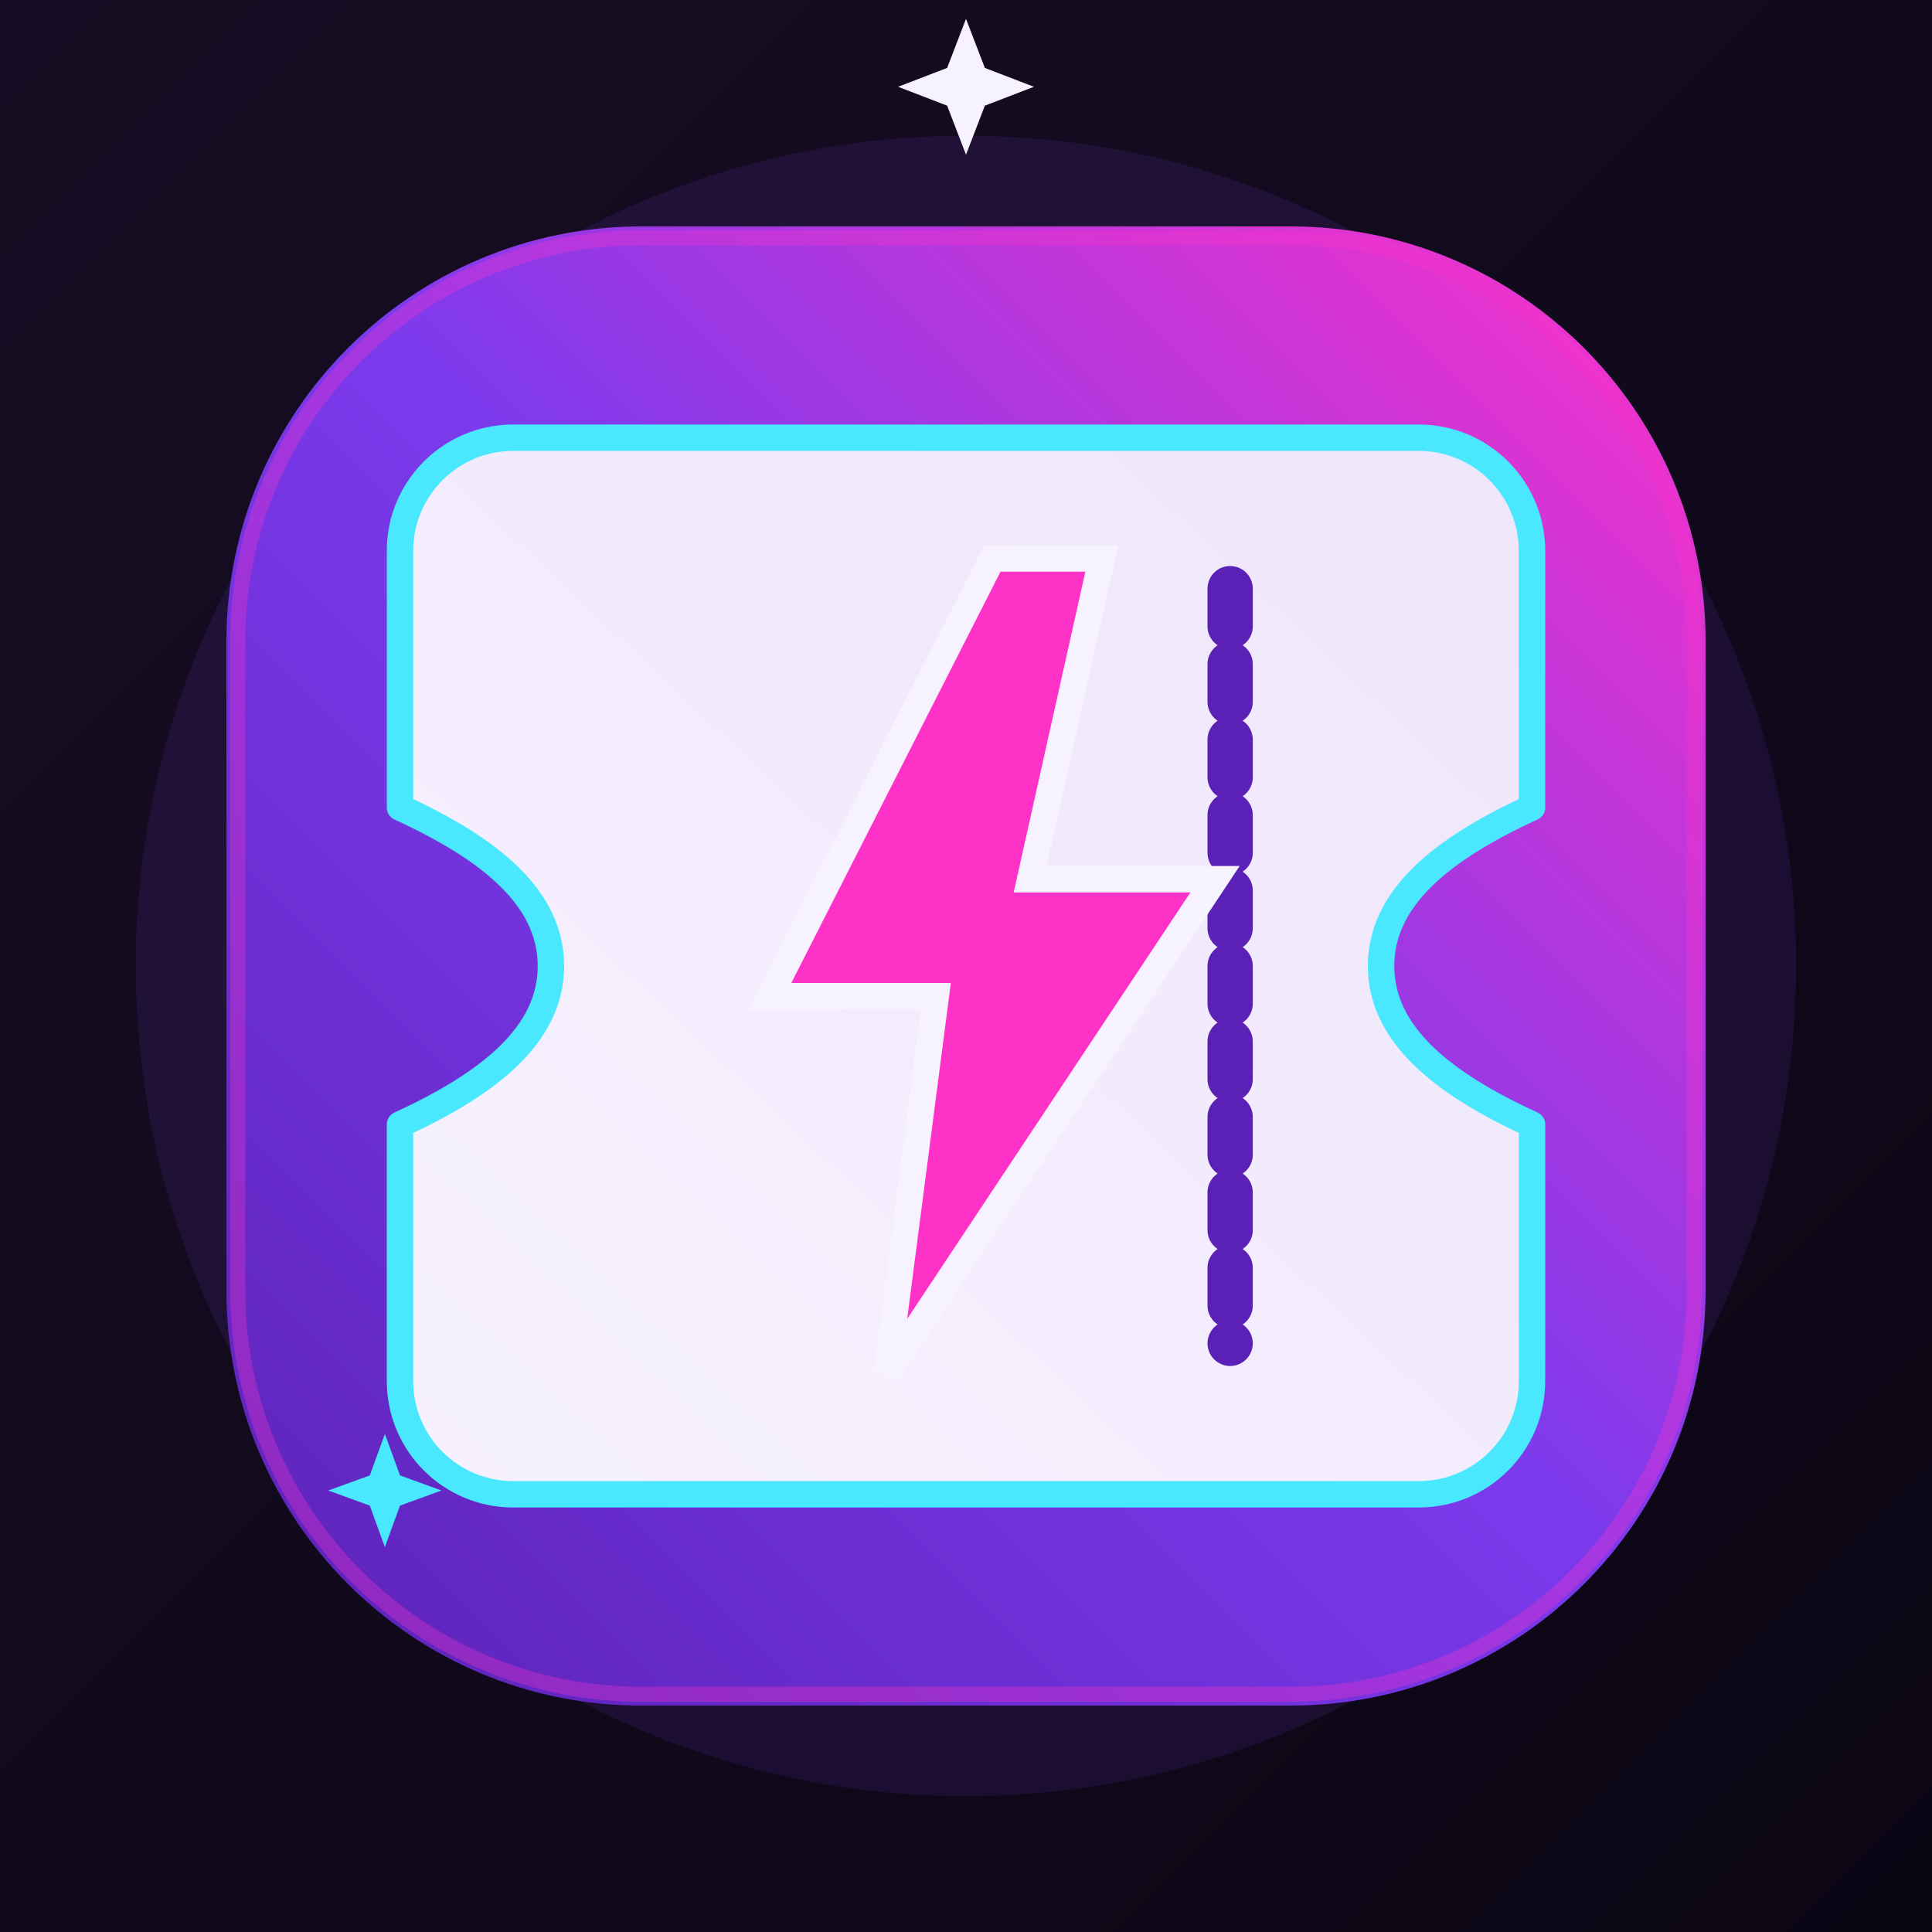
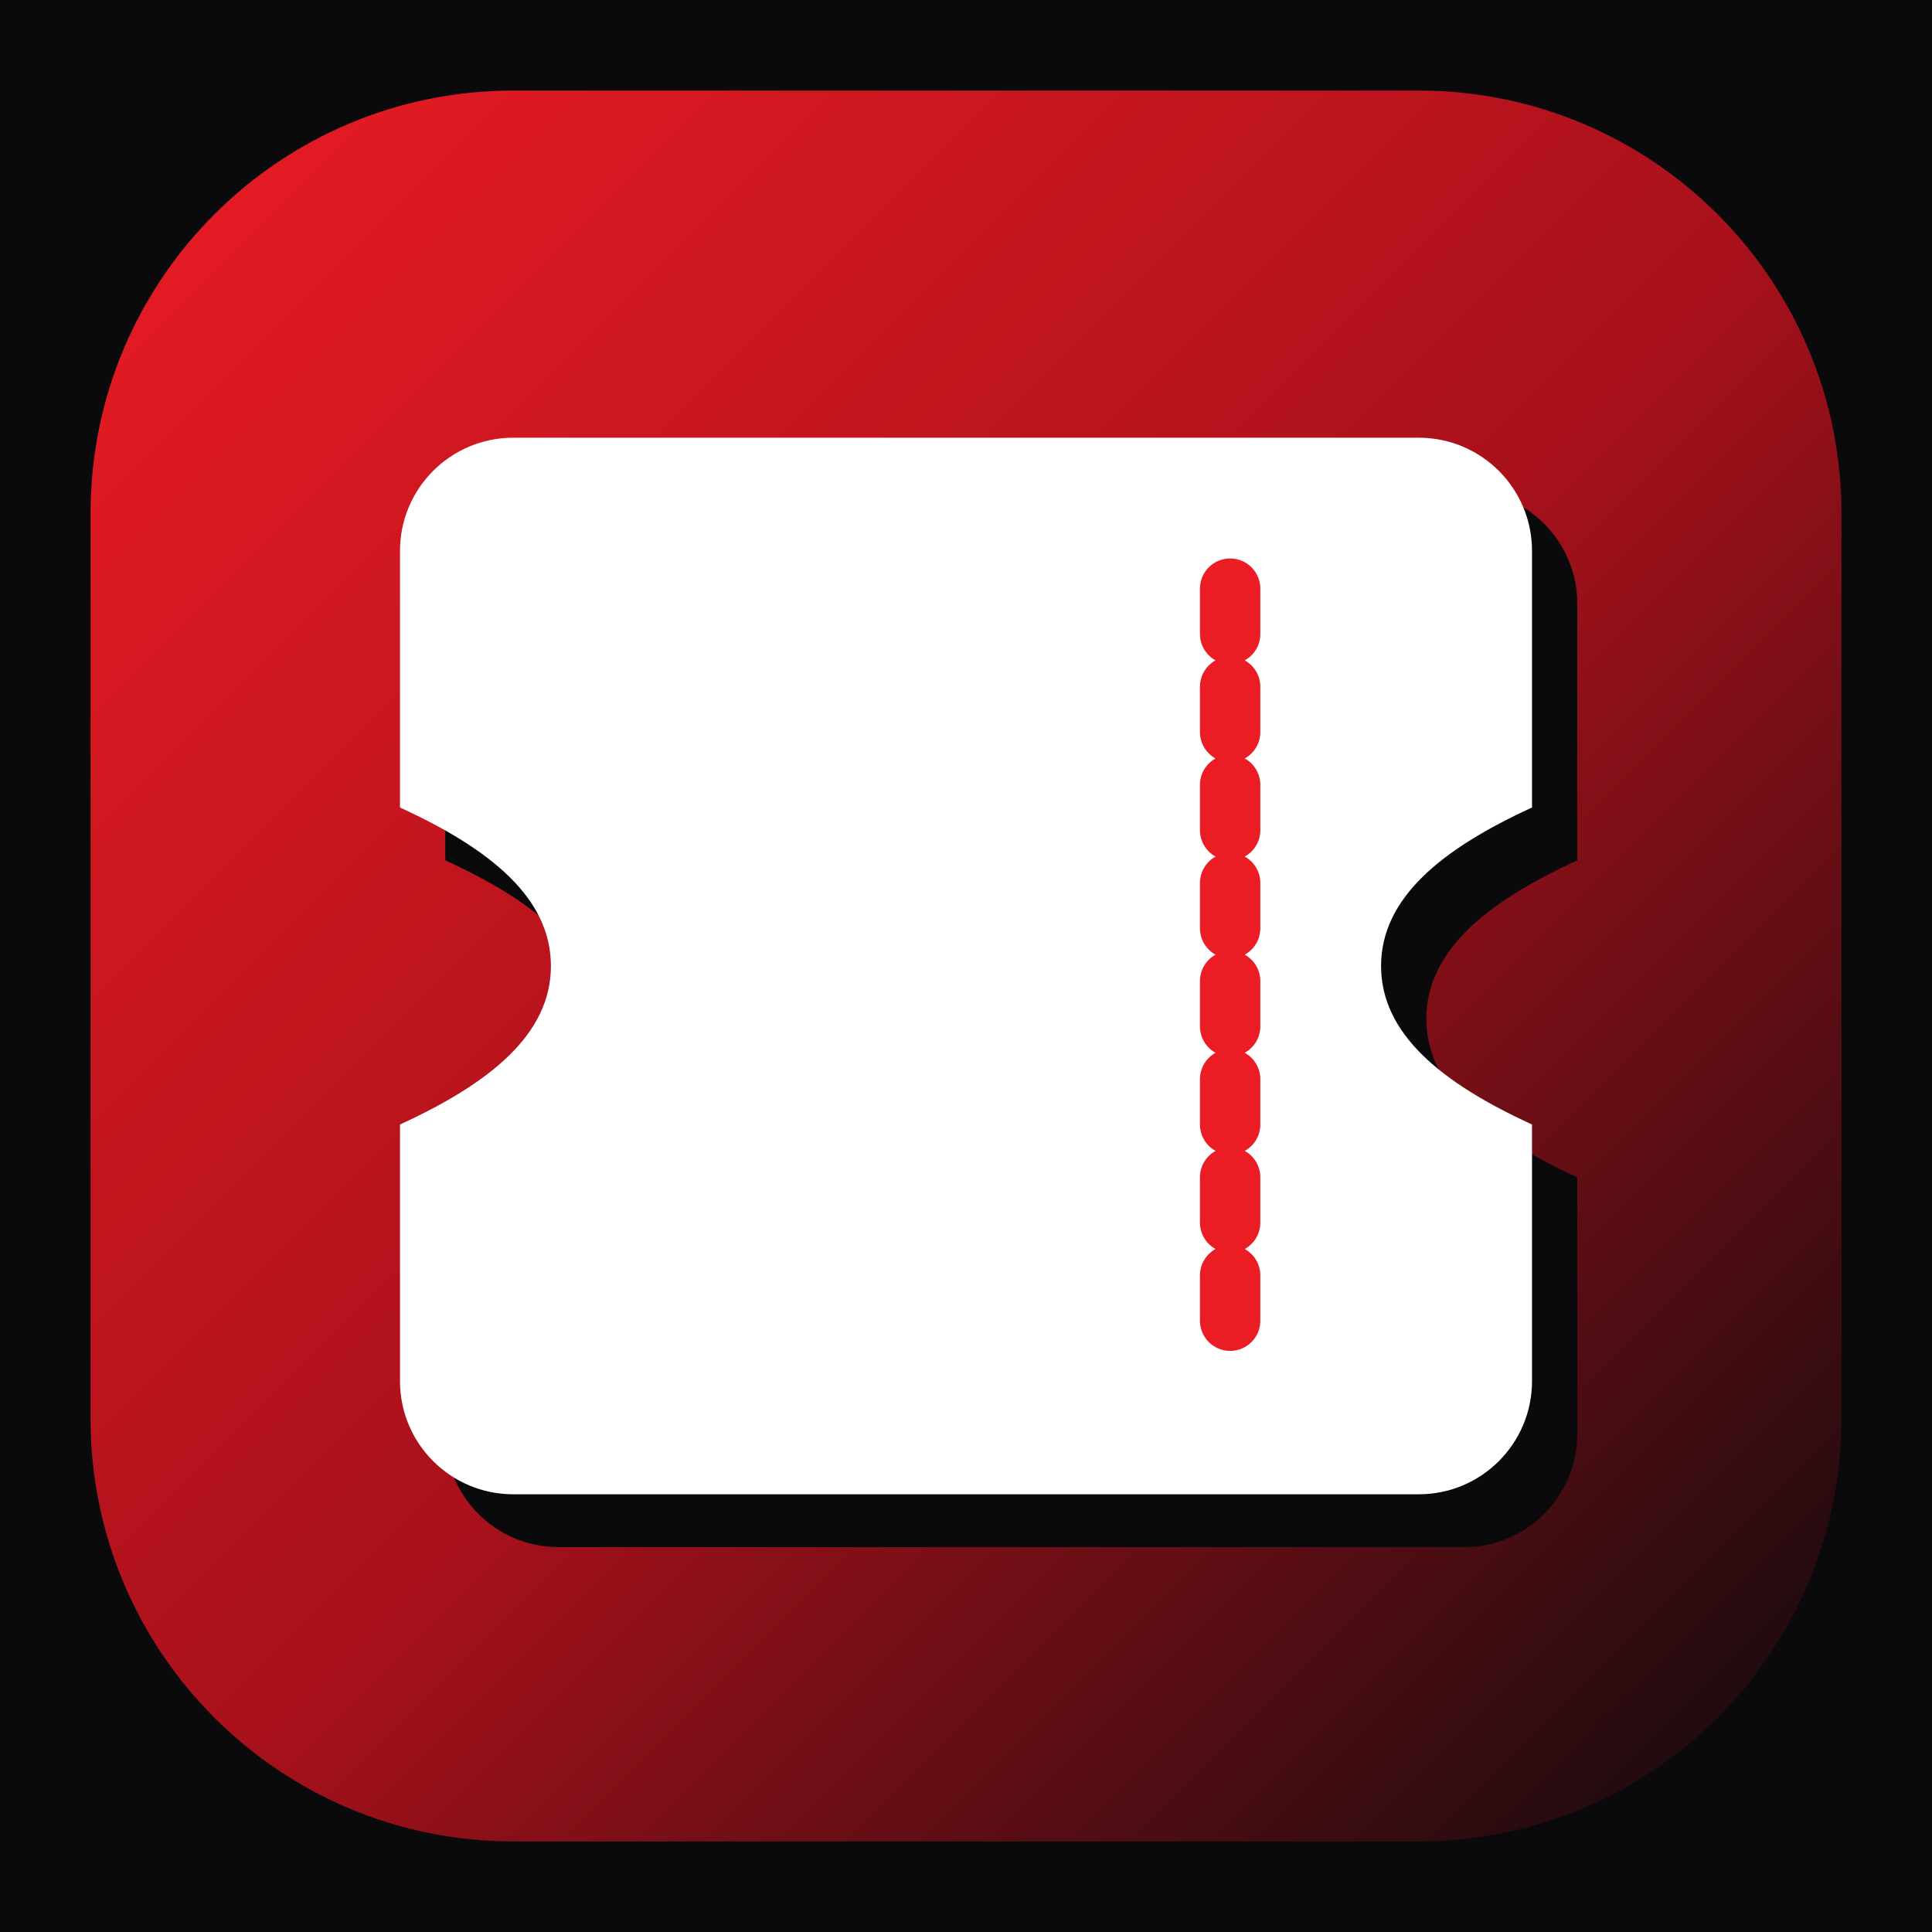
<svg xmlns="http://www.w3.org/2000/svg" viewBox="0 0 1024 1024">
  <defs>
-     <linearGradient id="background" x1="0" y1="0" x2="1" y2="1">
-       <stop offset="0" stop-color="#170D24" />
-       <stop offset="1" stop-color="#0B0614" />
-     </linearGradient>
-     <linearGradient id="tile" x1="0" y1="1" x2="1" y2="0">
-       <stop offset="0" stop-color="#5B21B6" />
-       <stop offset="0.52" stop-color="#7C3AED" />
-       <stop offset="1" stop-color="#FF32C8" />
-     </linearGradient>
-     <linearGradient id="ticket" x1="0" y1="1" x2="1" y2="0">
-       <stop offset="0" stop-color="#F7F2FF" />
-       <stop offset="1" stop-color="#EEE5FA" />
+     <linearGradient id="brand" x1="0" y1="0" x2="1" y2="1">
+       <stop offset="0" stop-color="#EC1C24" />
+       <stop offset="0.52" stop-color="#A8111B" />
+       <stop offset="1" stop-color="#0A0A0C" />
    </linearGradient>
  </defs>
-   <rect width="1024" height="1024" fill="url(#background)" />
-   <circle cx="512" cy="512" r="440" fill="#7C3AED" opacity="0.12" />
-   <rect x="120" y="120" width="784" height="784" rx="220" fill="url(#tile)" />
-   <rect x="126" y="126" width="772" height="772" rx="214" fill="none" stroke="#FF32C8" opacity="0.32" stroke-width="8" />
+   <rect width="1024" height="1024" fill="#0A0A0C" />
+   <rect x="48" y="48" width="928" height="928" rx="224" fill="url(#brand)" />
  <g transform="translate(112 112) scale(20)">
-     <path d="M8 6h24a3 3 0 0 1 3 3v6.8c-2.4 1.1-4 2.4-4 4.2s1.6 3.1 4 4.2V31a3 3 0 0 1-3 3H8a3 3 0 0 1-3-3v-6.8c2.4-1.1 4-2.4 4-4.2s-1.6-3.1-4-4.2V9a3 3 0 0 1 3-3Z" fill="url(#ticket)" stroke="#49E8FF" stroke-linejoin="round" stroke-width="0.7" />
-     <path d="M27 10v20" fill="none" stroke="#5B21B6" stroke-dasharray="1 1" stroke-linecap="round" stroke-width="1.2" />
-     <path d="m20.7 9.2-5.9 11.6h4.4l-1.3 10 8.7-13.1h-4.9l1.9-8.5z" fill="#FF32C8" stroke="#F7F2FF" stroke-width="0.7" />
+     <path d="M8 6h24a3 3 0 0 1 3 3v6.8c-2.4 1.1-4 2.4-4 4.2s1.6 3.1 4 4.2V31a3 3 0 0 1-3 3H8a3 3 0 0 1-3-3v-6.8c2.4-1.1 4-2.4 4-4.2s-1.6-3.1-4-4.2V9a3 3 0 0 1 3-3Z" transform="translate(1.2 1.4)" fill="#0A0A0C" />
+     <path d="M8 6h24a3 3 0 0 1 3 3v6.8c-2.4 1.1-4 2.4-4 4.2s1.6 3.1 4 4.2V31a3 3 0 0 1-3 3H8a3 3 0 0 1-3-3v-6.8c2.4-1.1 4-2.4 4-4.2s-1.6-3.1-4-4.2V9a3 3 0 0 1 3-3Z" fill="#FFFFFF" />
+     <path d="M27 10v20" fill="none" stroke="#EC1C24" stroke-dasharray="1.2 1.4" stroke-linecap="round" stroke-width="1.6" />
  </g>
-   <path d="m512 10 10 26 26 10-26 10-10 26-10-26-26-10 26-10z" fill="#F7F2FF" />
-   <path d="m204 760 8 22 22 8-22 8-8 22-8-22-22-8 22-8z" fill="#49E8FF" />
</svg>
